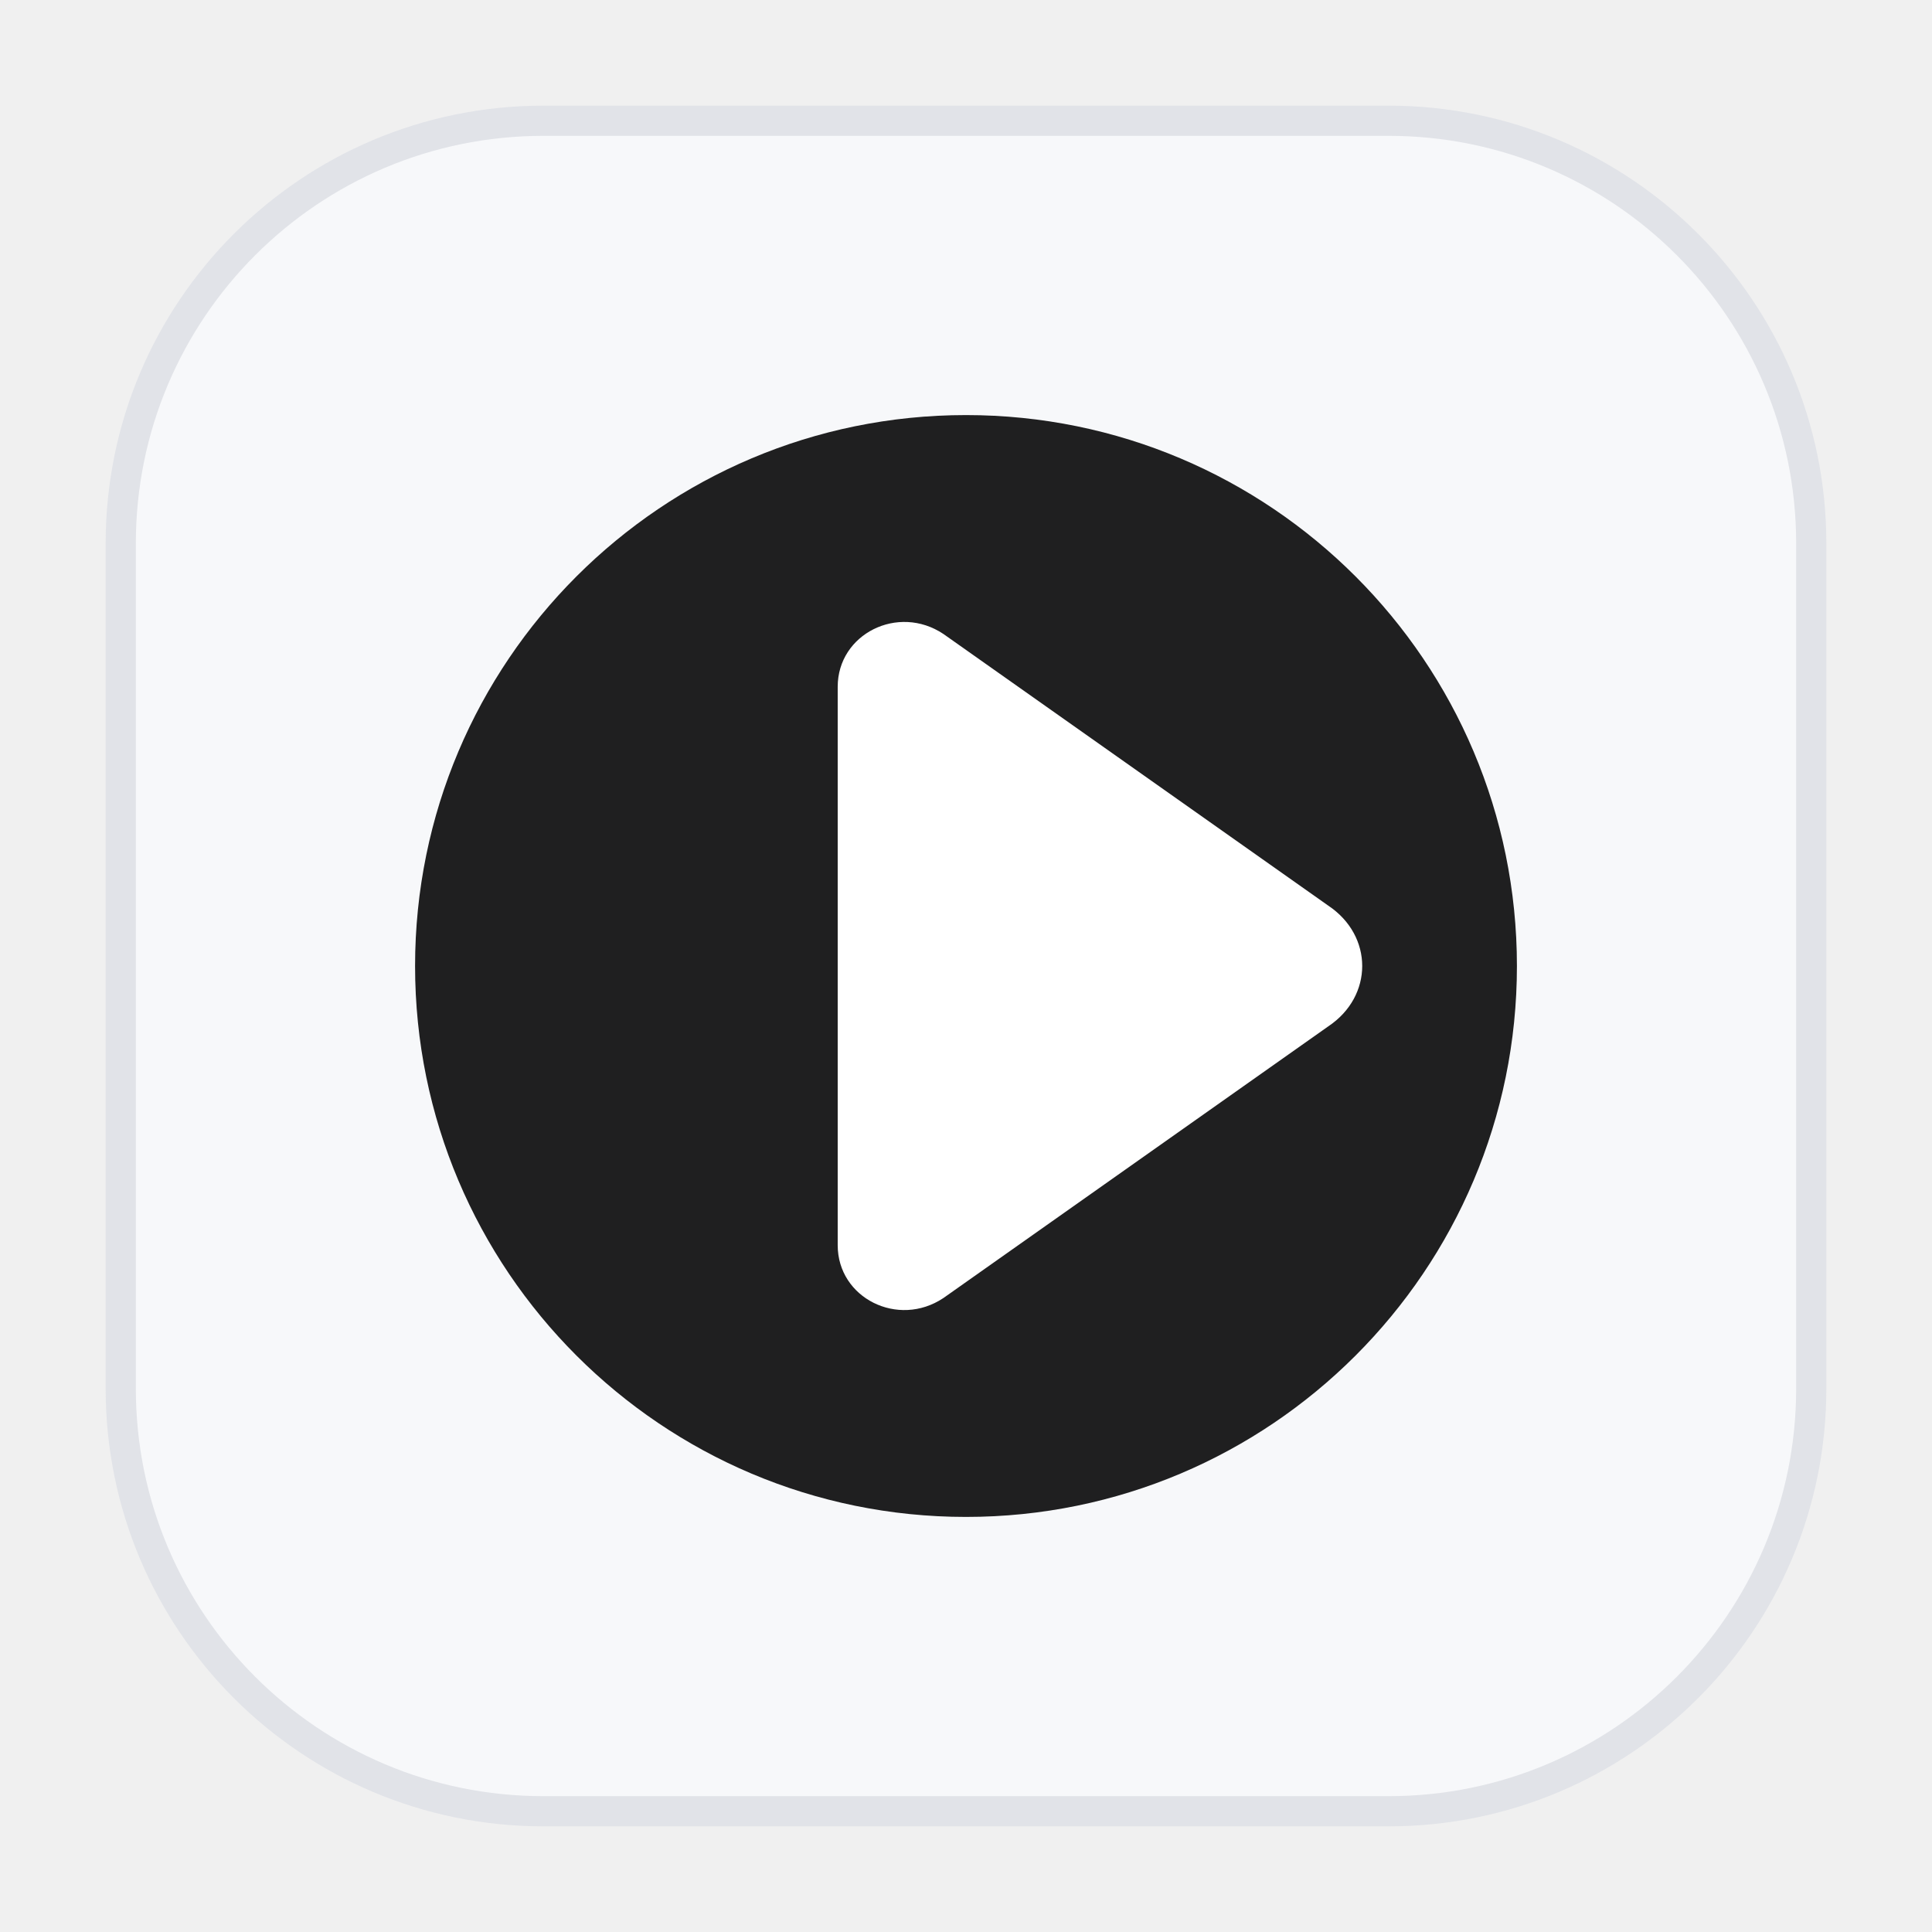
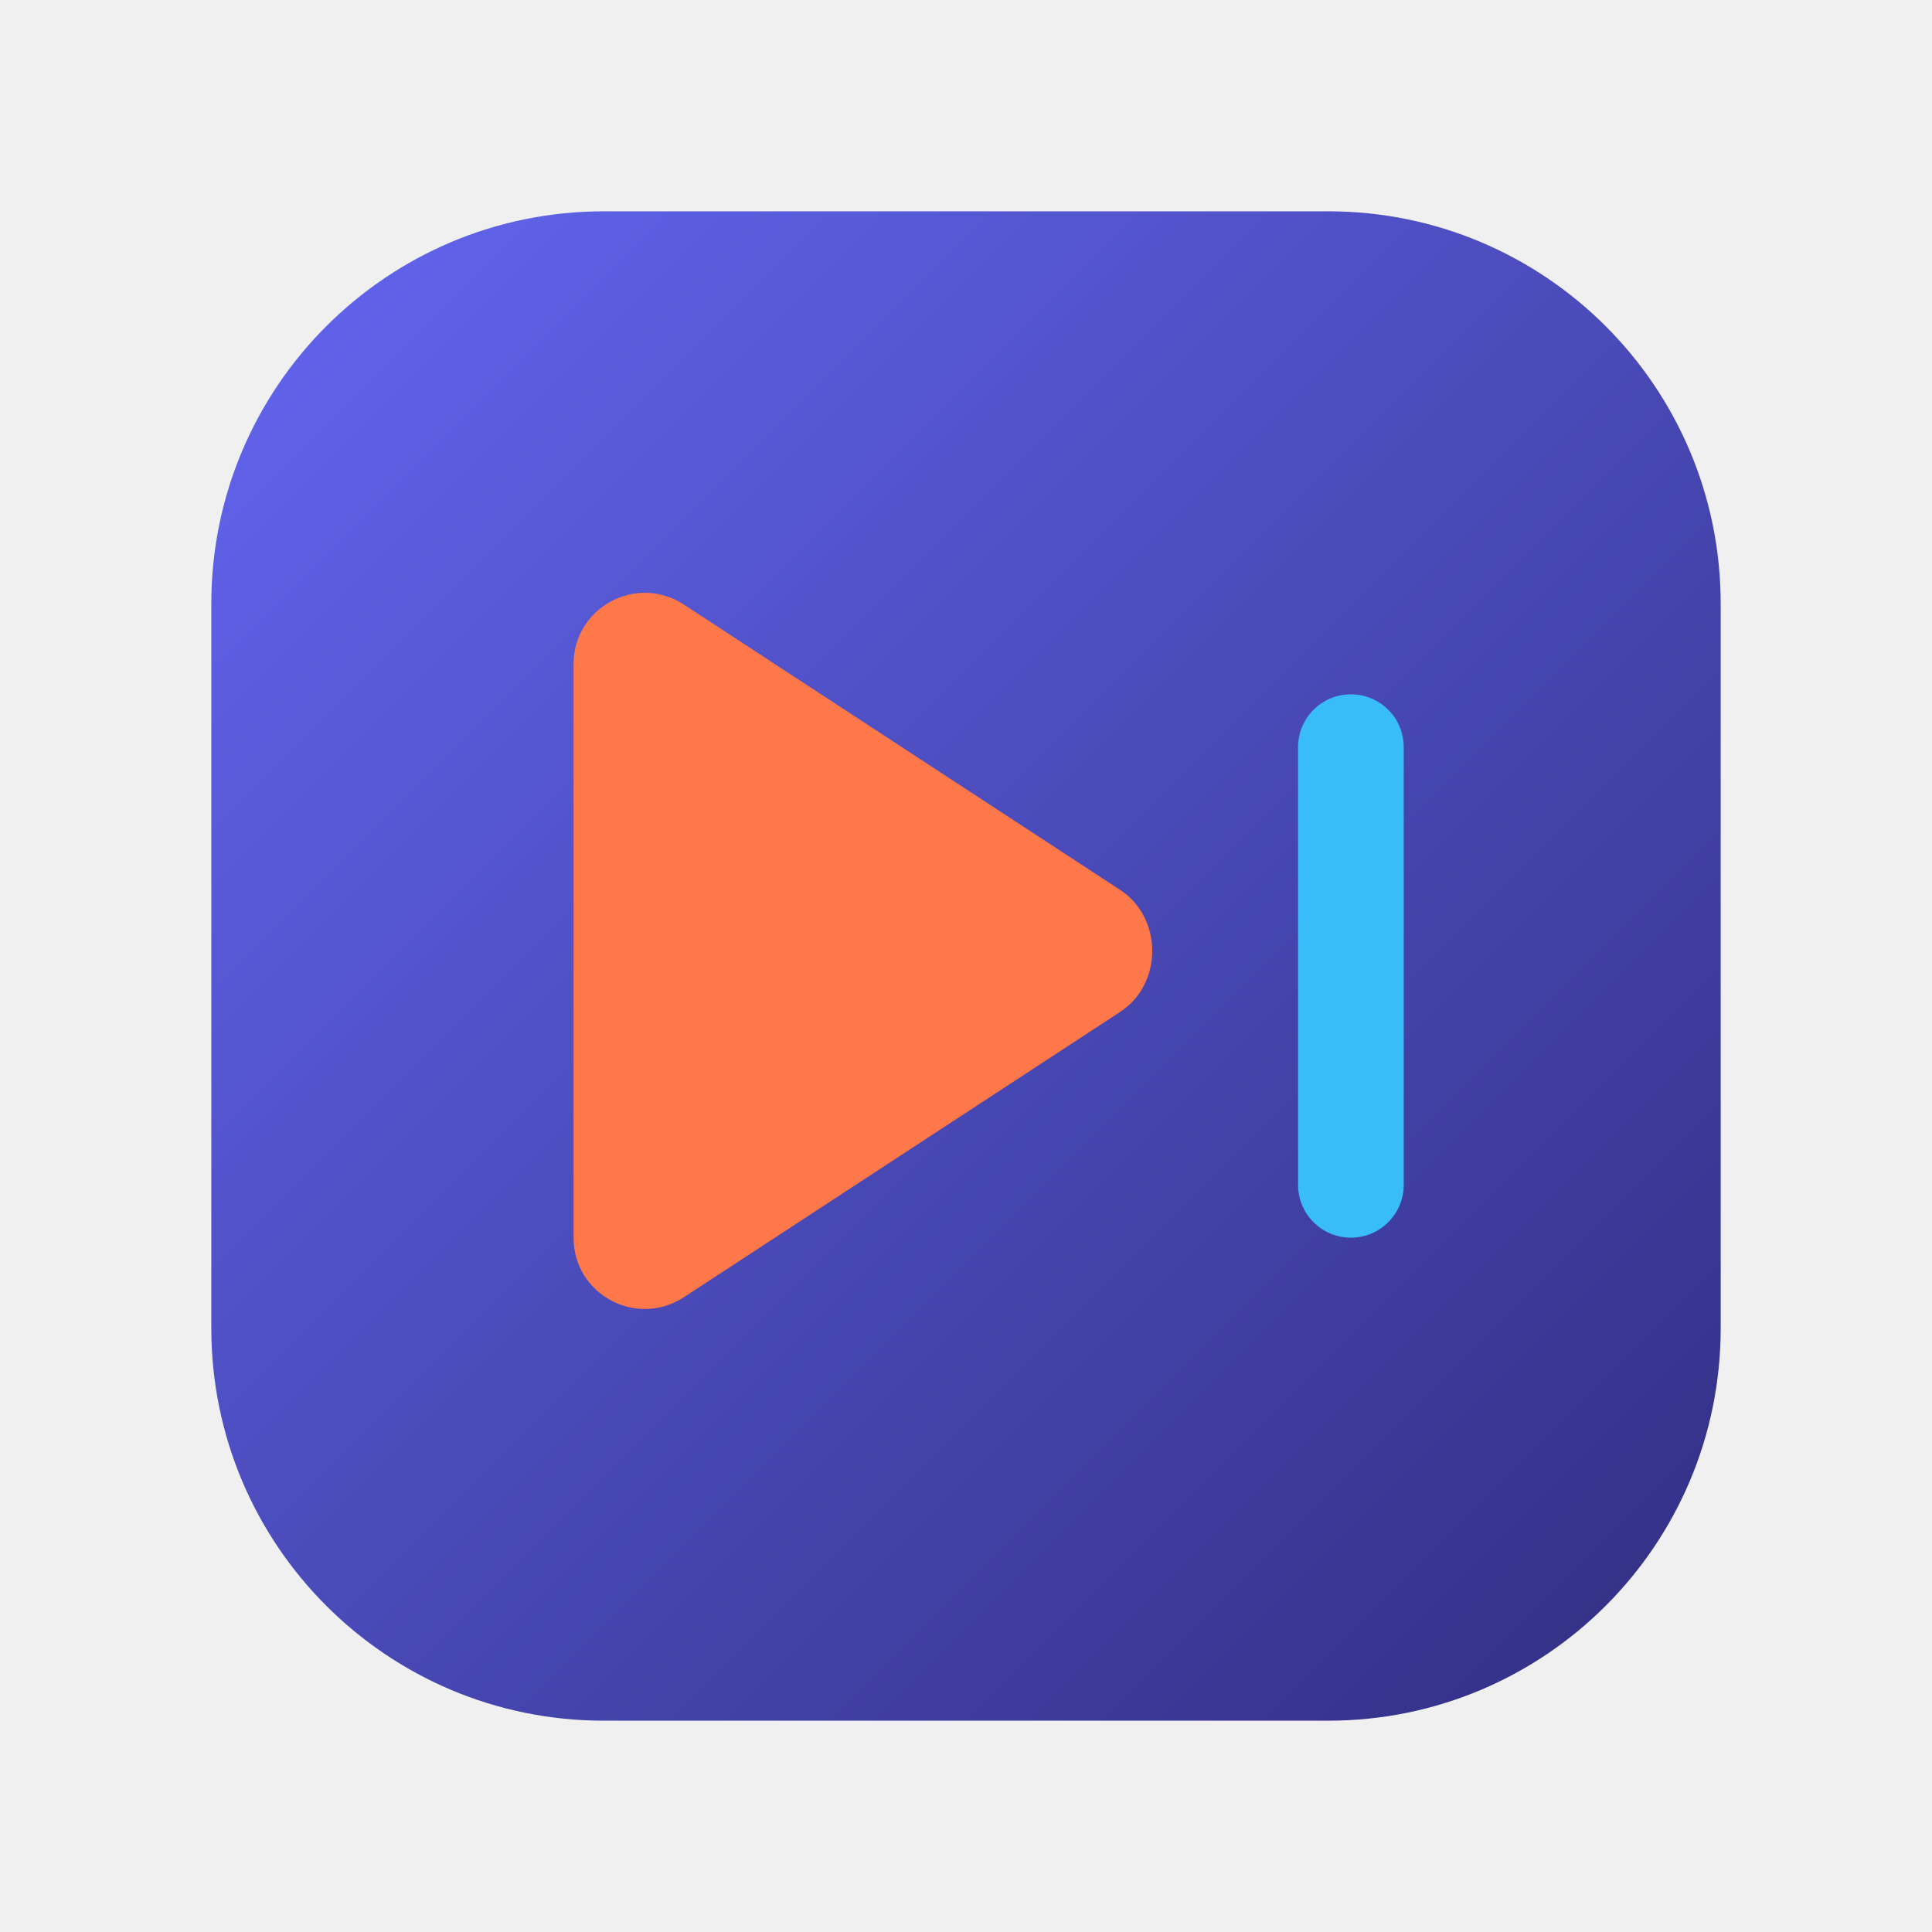
- <svg xmlns="http://www.w3.org/2000/svg" width="256" height="256" viewBox="0 0 256 256">
-   <rect x="16" y="16" width="224" height="224" rx="56" fill="#F7F8FA" stroke="#E1E3E8" stroke-width="4" />
-   <circle cx="128" cy="128" r="73" fill="#1F1F20" />
-   <path d="M111 91c0-7 8-11 14-7l51 36c6 4 6 12 0 16l-51 36c-6 4-14 0-14-7V91z" fill="#FFFFFF" />
+ <svg xmlns="http://www.w3.org/2000/svg" width="256" height="256" viewBox="0 0 256 256" fill="none">
+   <defs>
+     <linearGradient id="yp_bg" x1="28" y1="28" x2="228" y2="228" gradientUnits="userSpaceOnUse">
+       <stop offset="0" stop-color="#6366F1" />
+       <stop offset="1" stop-color="#312E81" />
+     </linearGradient>
+   </defs>
+   <rect x="28" y="28" width="200" height="200" rx="52" fill="url(#yp_bg)" />
+   <path d="M76 88C76 80.5 84.3 76 90.6 80.1L148.4 117.9C154.1 121.6 154.1 130.4 148.4 134.1L90.6 171.9C84.3 176 76 171.5 76 164V88Z" fill="#FF7849" />
+   <rect x="172" y="92" width="14" height="72" rx="7" fill="#38BDF8" />
</svg>
